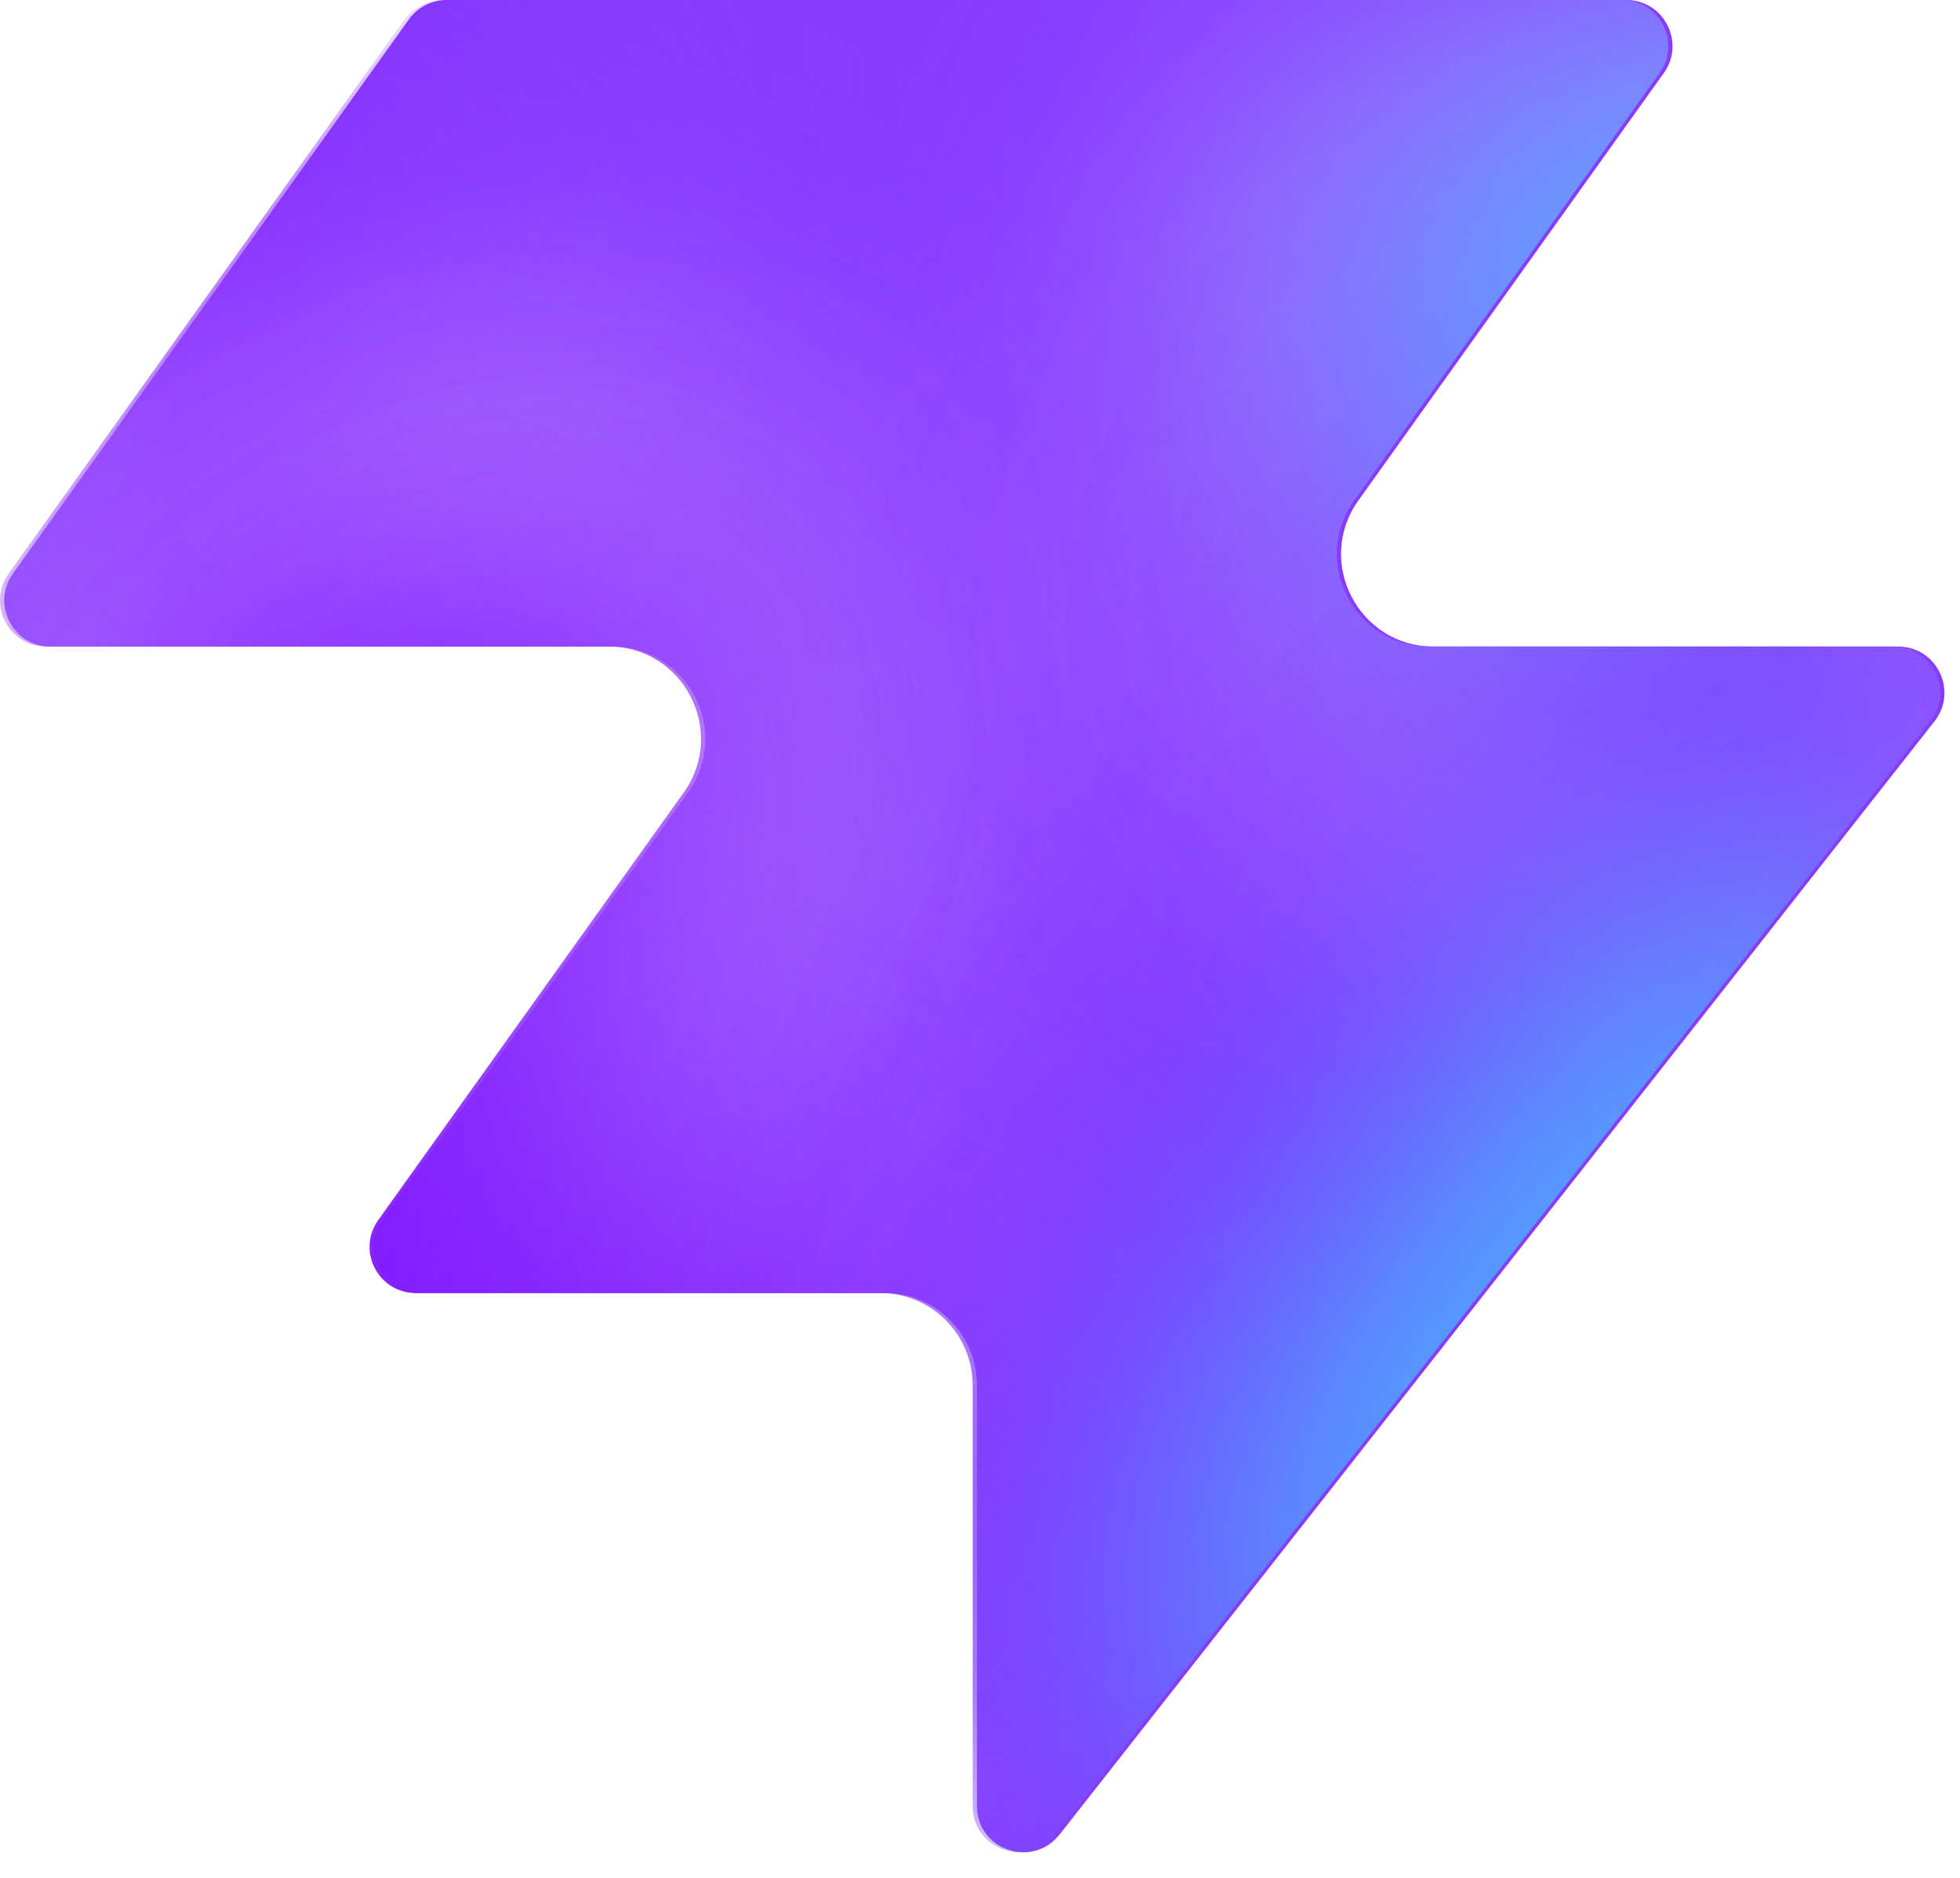
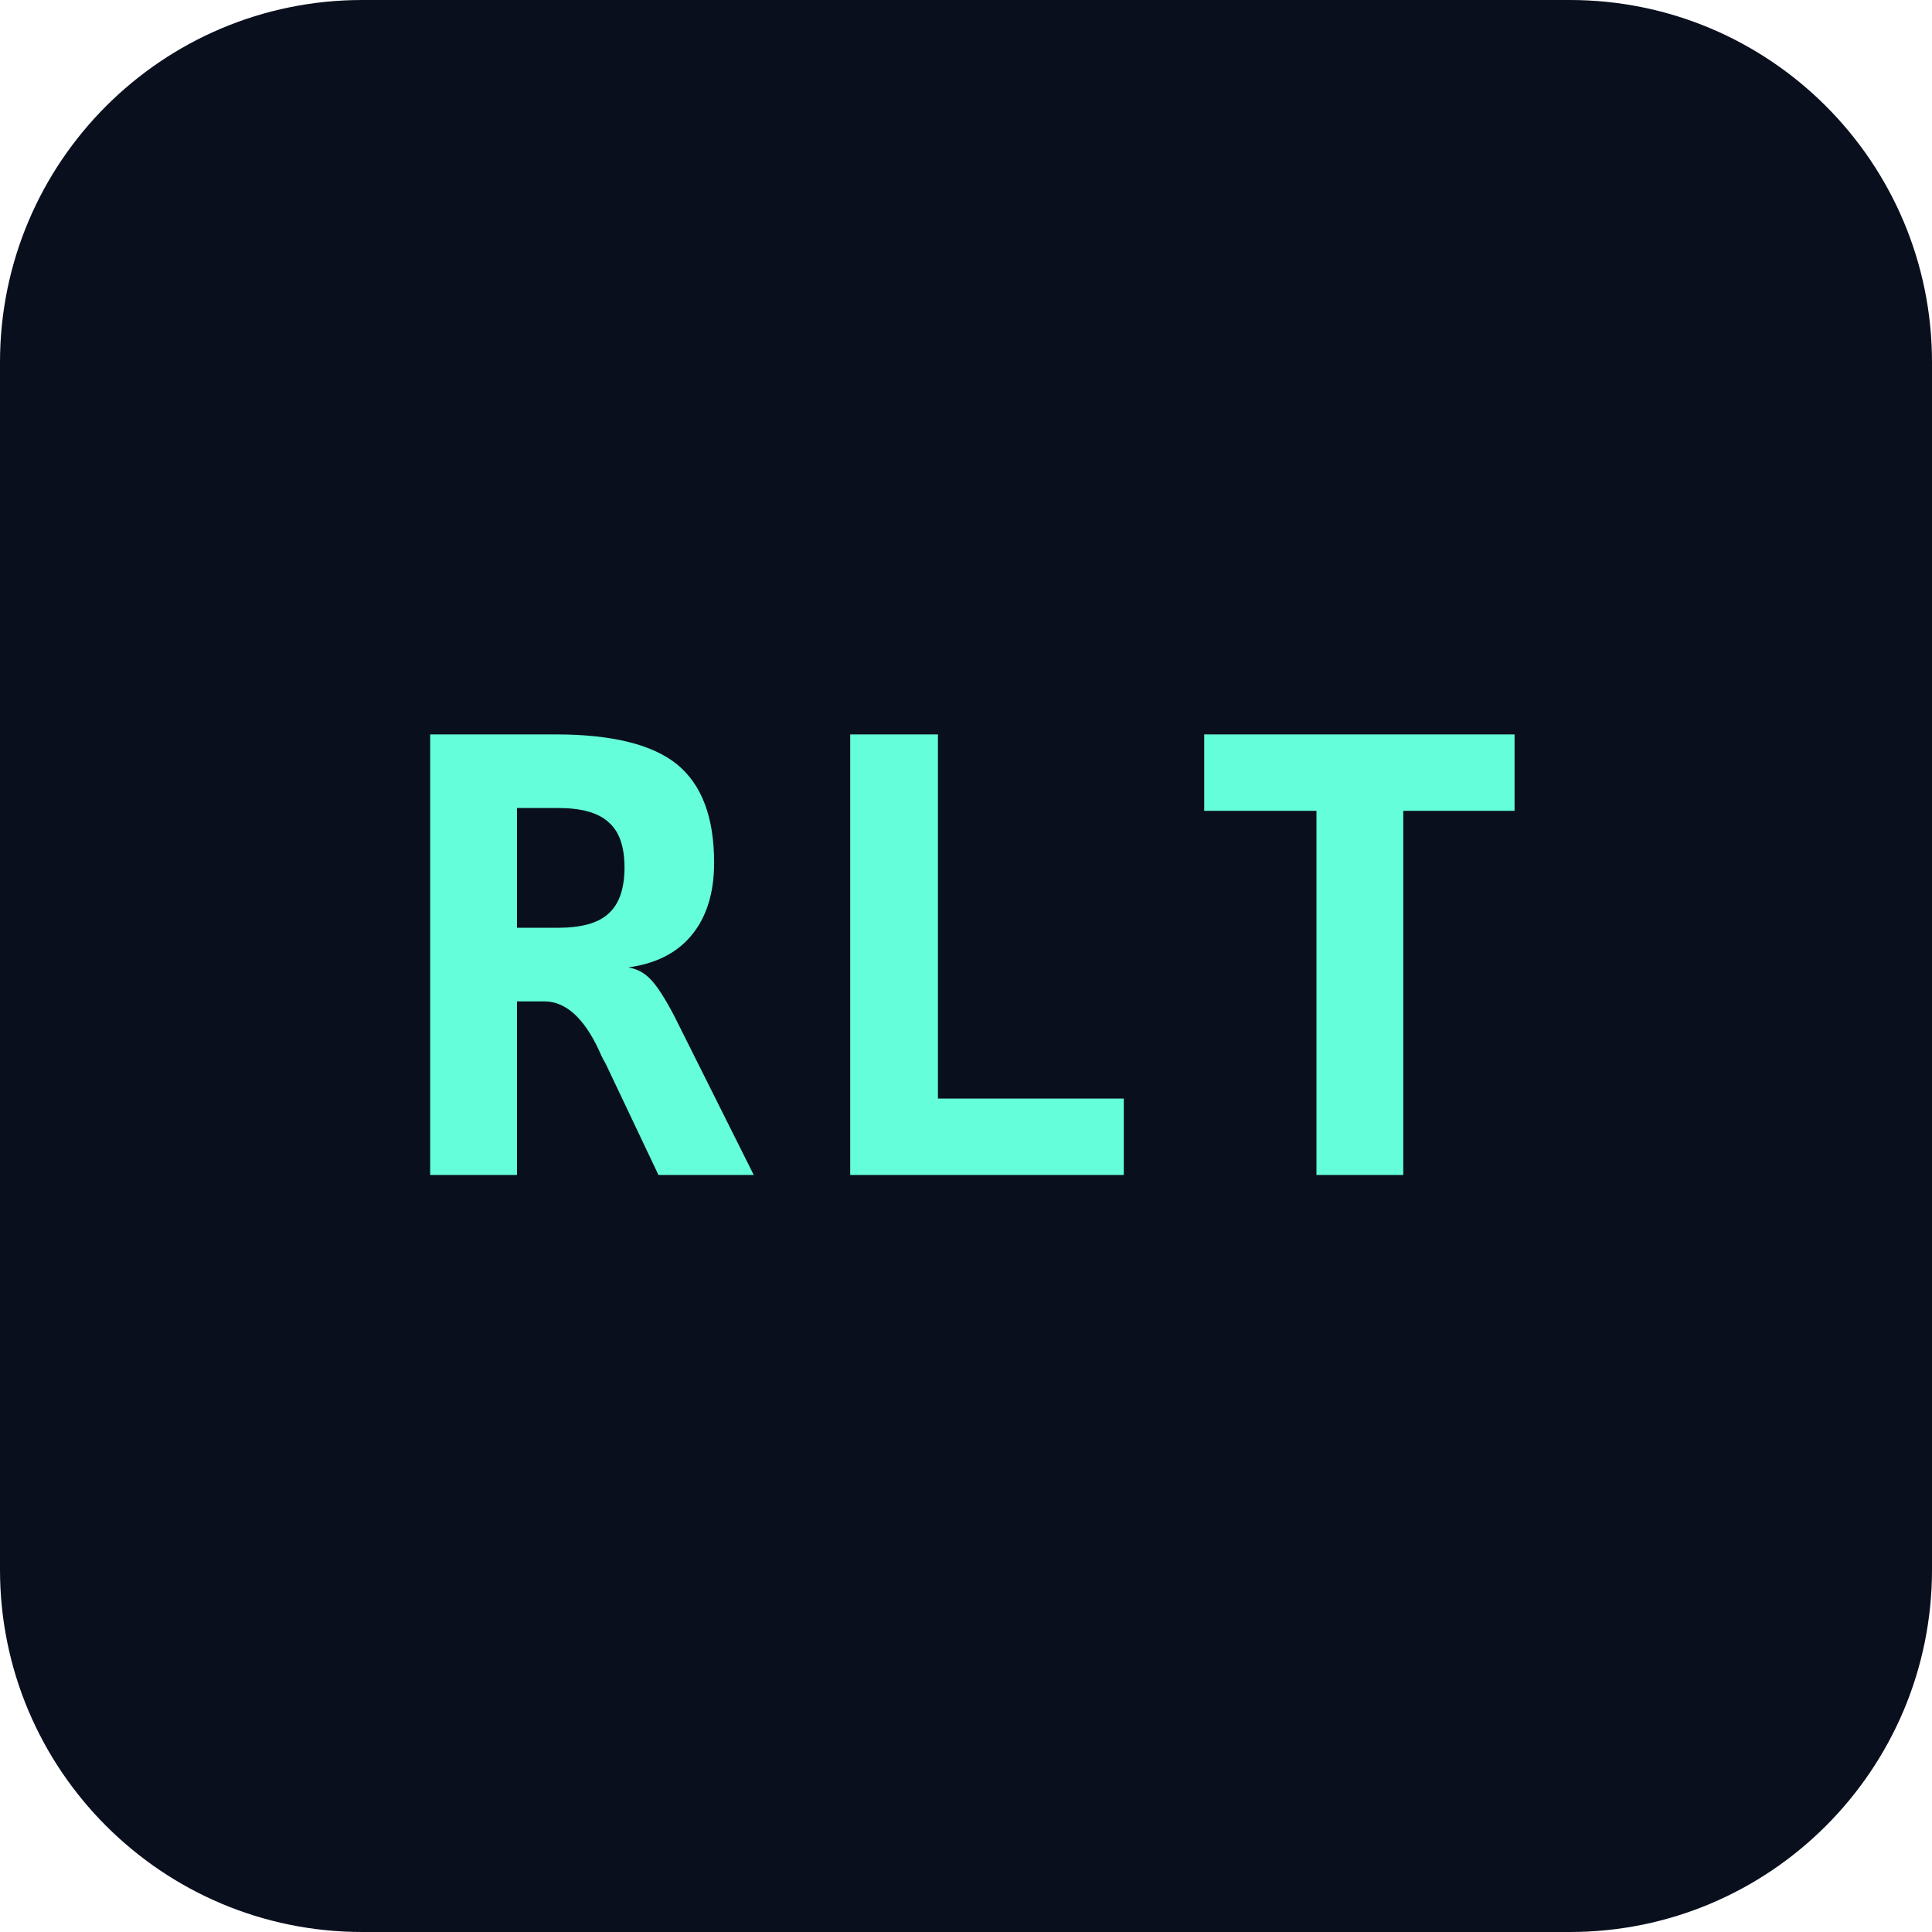
- <svg xmlns="http://www.w3.org/2000/svg" width="48" height="46" fill="none" viewBox="0 0 48 46">
-   <path fill="#863bff" d="M25.946 44.938c-.664.845-2.021.375-2.021-.698V33.937a2.26 2.26 0 0 0-2.262-2.262H10.287c-.92 0-1.456-1.04-.92-1.788l7.48-10.471c1.07-1.497 0-3.578-1.842-3.578H1.237c-.92 0-1.456-1.04-.92-1.788L10.013.474c.214-.297.556-.474.92-.474h28.894c.92 0 1.456 1.04.92 1.788l-7.48 10.471c-1.07 1.498 0 3.579 1.842 3.579h11.377c.943 0 1.473 1.088.89 1.83L25.947 44.94z" style="fill:#863bff;fill:color(display-p3 .525 .23 1);fill-opacity:1" />
-   <mask id="a" width="48" height="46" x="0" y="0" maskUnits="userSpaceOnUse" style="mask-type:alpha">
-     <path fill="#000" d="M25.842 44.938c-.664.844-2.021.375-2.021-.698V33.937a2.26 2.26 0 0 0-2.262-2.262H10.183c-.92 0-1.456-1.04-.92-1.788l7.48-10.471c1.07-1.498 0-3.579-1.842-3.579H1.133c-.92 0-1.456-1.04-.92-1.787L9.91.473c.214-.297.556-.474.92-.474h28.894c.92 0 1.456 1.04.92 1.788l-7.48 10.471c-1.07 1.498 0 3.578 1.842 3.578h11.377c.943 0 1.473 1.088.89 1.832L25.843 44.94z" style="fill:#000;fill-opacity:1" />
-   </mask>
-   <g mask="url(#a)">
-     <g filter="url(#b)">
-       <ellipse cx="5.508" cy="14.704" fill="#ede6ff" rx="5.508" ry="14.704" style="fill:#ede6ff;fill:color(display-p3 .927 .903 1);fill-opacity:1" transform="matrix(.00324 1 1 -.00324 -4.47 31.516)" />
-     </g>
-     <g filter="url(#c)">
-       <ellipse cx="10.399" cy="29.851" fill="#ede6ff" rx="10.399" ry="29.851" style="fill:#ede6ff;fill:color(display-p3 .927 .903 1);fill-opacity:1" transform="matrix(.00324 1 1 -.00324 -39.328 7.883)" />
-     </g>
-     <g filter="url(#d)">
-       <ellipse cx="5.508" cy="30.487" fill="#7e14ff" rx="5.508" ry="30.487" style="fill:#7e14ff;fill:color(display-p3 .492 .077 1);fill-opacity:1" transform="rotate(89.814 -25.913 -14.639)scale(1 -1)" />
-     </g>
-     <g filter="url(#e)">
-       <ellipse cx="5.508" cy="30.599" fill="#7e14ff" rx="5.508" ry="30.599" style="fill:#7e14ff;fill:color(display-p3 .492 .077 1);fill-opacity:1" transform="rotate(89.814 -32.644 -3.334)scale(1 -1)" />
-     </g>
-     <g filter="url(#f)">
-       <ellipse cx="5.508" cy="30.599" fill="#7e14ff" rx="5.508" ry="30.599" style="fill:#7e14ff;fill:color(display-p3 .492 .077 1);fill-opacity:1" transform="matrix(.00324 1 1 -.00324 -34.34 30.47)" />
-     </g>
-     <g filter="url(#g)">
-       <ellipse cx="14.072" cy="22.078" fill="#ede6ff" rx="14.072" ry="22.078" style="fill:#ede6ff;fill:color(display-p3 .927 .903 1);fill-opacity:1" transform="rotate(93.35 24.506 48.493)scale(-1 1)" />
-     </g>
-     <g filter="url(#h)">
-       <ellipse cx="3.47" cy="21.501" fill="#7e14ff" rx="3.47" ry="21.501" style="fill:#7e14ff;fill:color(display-p3 .492 .077 1);fill-opacity:1" transform="rotate(89.009 28.708 47.59)scale(-1 1)" />
-     </g>
-     <g filter="url(#i)">
-       <ellipse cx="3.47" cy="21.501" fill="#7e14ff" rx="3.47" ry="21.501" style="fill:#7e14ff;fill:color(display-p3 .492 .077 1);fill-opacity:1" transform="rotate(89.009 28.708 47.59)scale(-1 1)" />
-     </g>
-     <g filter="url(#j)">
-       <ellipse cx=".387" cy="8.972" fill="#7e14ff" rx="4.407" ry="29.108" style="fill:#7e14ff;fill:color(display-p3 .492 .077 1);fill-opacity:1" transform="rotate(39.51 .387 8.972)" />
-     </g>
-     <g filter="url(#k)">
-       <ellipse cx="47.523" cy="-6.092" fill="#7e14ff" rx="4.407" ry="29.108" style="fill:#7e14ff;fill:color(display-p3 .492 .077 1);fill-opacity:1" transform="rotate(37.892 47.523 -6.092)" />
-     </g>
-     <g filter="url(#l)">
-       <ellipse cx="41.412" cy="6.333" fill="#47bfff" rx="5.971" ry="9.665" style="fill:#47bfff;fill:color(display-p3 .28 .748 1);fill-opacity:1" transform="rotate(37.892 41.412 6.333)" />
-     </g>
-     <g filter="url(#m)">
-       <ellipse cx="-1.879" cy="38.332" fill="#7e14ff" rx="4.407" ry="29.108" style="fill:#7e14ff;fill:color(display-p3 .492 .077 1);fill-opacity:1" transform="rotate(37.892 -1.88 38.332)" />
-     </g>
-     <g filter="url(#n)">
-       <ellipse cx="-1.879" cy="38.332" fill="#7e14ff" rx="4.407" ry="29.108" style="fill:#7e14ff;fill:color(display-p3 .492 .077 1);fill-opacity:1" transform="rotate(37.892 -1.88 38.332)" />
-     </g>
-     <g filter="url(#o)">
-       <ellipse cx="35.651" cy="29.907" fill="#7e14ff" rx="4.407" ry="29.108" style="fill:#7e14ff;fill:color(display-p3 .492 .077 1);fill-opacity:1" transform="rotate(37.892 35.651 29.907)" />
-     </g>
-     <g filter="url(#p)">
-       <ellipse cx="38.418" cy="32.4" fill="#47bfff" rx="5.971" ry="15.297" style="fill:#47bfff;fill:color(display-p3 .28 .748 1);fill-opacity:1" transform="rotate(37.892 38.418 32.4)" />
-     </g>
-   </g>
-   <defs>
-     <filter id="b" width="60.045" height="41.654" x="-19.77" y="16.149" color-interpolation-filters="sRGB" filterUnits="userSpaceOnUse">
-       <feFlood flood-opacity="0" result="BackgroundImageFix" />
-       <feBlend in="SourceGraphic" in2="BackgroundImageFix" result="shape" />
-       <feGaussianBlur result="effect1_foregroundBlur_2002_17158" stdDeviation="7.659" />
-     </filter>
-     <filter id="c" width="90.34" height="51.437" x="-54.613" y="-7.533" color-interpolation-filters="sRGB" filterUnits="userSpaceOnUse">
-       <feFlood flood-opacity="0" result="BackgroundImageFix" />
-       <feBlend in="SourceGraphic" in2="BackgroundImageFix" result="shape" />
-       <feGaussianBlur result="effect1_foregroundBlur_2002_17158" stdDeviation="7.659" />
-     </filter>
-     <filter id="d" width="79.355" height="29.4" x="-49.64" y="2.03" color-interpolation-filters="sRGB" filterUnits="userSpaceOnUse">
-       <feFlood flood-opacity="0" result="BackgroundImageFix" />
-       <feBlend in="SourceGraphic" in2="BackgroundImageFix" result="shape" />
-       <feGaussianBlur result="effect1_foregroundBlur_2002_17158" stdDeviation="4.596" />
-     </filter>
-     <filter id="e" width="79.579" height="29.4" x="-45.045" y="20.029" color-interpolation-filters="sRGB" filterUnits="userSpaceOnUse">
-       <feFlood flood-opacity="0" result="BackgroundImageFix" />
-       <feBlend in="SourceGraphic" in2="BackgroundImageFix" result="shape" />
-       <feGaussianBlur result="effect1_foregroundBlur_2002_17158" stdDeviation="4.596" />
-     </filter>
-     <filter id="f" width="79.579" height="29.4" x="-43.513" y="21.178" color-interpolation-filters="sRGB" filterUnits="userSpaceOnUse">
-       <feFlood flood-opacity="0" result="BackgroundImageFix" />
-       <feBlend in="SourceGraphic" in2="BackgroundImageFix" result="shape" />
-       <feGaussianBlur result="effect1_foregroundBlur_2002_17158" stdDeviation="4.596" />
-     </filter>
-     <filter id="g" width="74.749" height="58.852" x="15.756" y="-17.901" color-interpolation-filters="sRGB" filterUnits="userSpaceOnUse">
-       <feFlood flood-opacity="0" result="BackgroundImageFix" />
-       <feBlend in="SourceGraphic" in2="BackgroundImageFix" result="shape" />
-       <feGaussianBlur result="effect1_foregroundBlur_2002_17158" stdDeviation="7.659" />
-     </filter>
-     <filter id="h" width="61.377" height="25.362" x="23.548" y="2.284" color-interpolation-filters="sRGB" filterUnits="userSpaceOnUse">
-       <feFlood flood-opacity="0" result="BackgroundImageFix" />
-       <feBlend in="SourceGraphic" in2="BackgroundImageFix" result="shape" />
-       <feGaussianBlur result="effect1_foregroundBlur_2002_17158" stdDeviation="4.596" />
-     </filter>
-     <filter id="i" width="61.377" height="25.362" x="23.548" y="2.284" color-interpolation-filters="sRGB" filterUnits="userSpaceOnUse">
-       <feFlood flood-opacity="0" result="BackgroundImageFix" />
-       <feBlend in="SourceGraphic" in2="BackgroundImageFix" result="shape" />
-       <feGaussianBlur result="effect1_foregroundBlur_2002_17158" stdDeviation="4.596" />
-     </filter>
-     <filter id="j" width="56.045" height="63.649" x="-27.636" y="-22.853" color-interpolation-filters="sRGB" filterUnits="userSpaceOnUse">
-       <feFlood flood-opacity="0" result="BackgroundImageFix" />
-       <feBlend in="SourceGraphic" in2="BackgroundImageFix" result="shape" />
-       <feGaussianBlur result="effect1_foregroundBlur_2002_17158" stdDeviation="4.596" />
-     </filter>
-     <filter id="k" width="54.814" height="64.646" x="20.116" y="-38.415" color-interpolation-filters="sRGB" filterUnits="userSpaceOnUse">
-       <feFlood flood-opacity="0" result="BackgroundImageFix" />
-       <feBlend in="SourceGraphic" in2="BackgroundImageFix" result="shape" />
-       <feGaussianBlur result="effect1_foregroundBlur_2002_17158" stdDeviation="4.596" />
-     </filter>
-     <filter id="l" width="33.541" height="35.313" x="24.641" y="-11.323" color-interpolation-filters="sRGB" filterUnits="userSpaceOnUse">
-       <feFlood flood-opacity="0" result="BackgroundImageFix" />
-       <feBlend in="SourceGraphic" in2="BackgroundImageFix" result="shape" />
-       <feGaussianBlur result="effect1_foregroundBlur_2002_17158" stdDeviation="4.596" />
-     </filter>
-     <filter id="m" width="54.814" height="64.646" x="-29.286" y="6.009" color-interpolation-filters="sRGB" filterUnits="userSpaceOnUse">
-       <feFlood flood-opacity="0" result="BackgroundImageFix" />
-       <feBlend in="SourceGraphic" in2="BackgroundImageFix" result="shape" />
-       <feGaussianBlur result="effect1_foregroundBlur_2002_17158" stdDeviation="4.596" />
-     </filter>
-     <filter id="n" width="54.814" height="64.646" x="-29.286" y="6.009" color-interpolation-filters="sRGB" filterUnits="userSpaceOnUse">
-       <feFlood flood-opacity="0" result="BackgroundImageFix" />
-       <feBlend in="SourceGraphic" in2="BackgroundImageFix" result="shape" />
-       <feGaussianBlur result="effect1_foregroundBlur_2002_17158" stdDeviation="4.596" />
-     </filter>
-     <filter id="o" width="54.814" height="64.646" x="8.244" y="-2.416" color-interpolation-filters="sRGB" filterUnits="userSpaceOnUse">
-       <feFlood flood-opacity="0" result="BackgroundImageFix" />
-       <feBlend in="SourceGraphic" in2="BackgroundImageFix" result="shape" />
-       <feGaussianBlur result="effect1_foregroundBlur_2002_17158" stdDeviation="4.596" />
-     </filter>
-     <filter id="p" width="39.409" height="43.623" x="18.713" y="10.588" color-interpolation-filters="sRGB" filterUnits="userSpaceOnUse">
-       <feFlood flood-opacity="0" result="BackgroundImageFix" />
-       <feBlend in="SourceGraphic" in2="BackgroundImageFix" result="shape" />
-       <feGaussianBlur result="effect1_foregroundBlur_2002_17158" stdDeviation="4.596" />
-     </filter>
-   </defs>
+ <svg xmlns="http://www.w3.org/2000/svg" viewBox="0 0 32 32">
+   <rect width="32" height="32" rx="6" fill="#0a0f1e" />
+   <text x="50%" y="50%" dominant-baseline="central" text-anchor="middle" font-family="JetBrains Mono, monospace" font-weight="600" font-size="10" fill="#64ffda" letter-spacing="0.5">RLT</text>
</svg>
